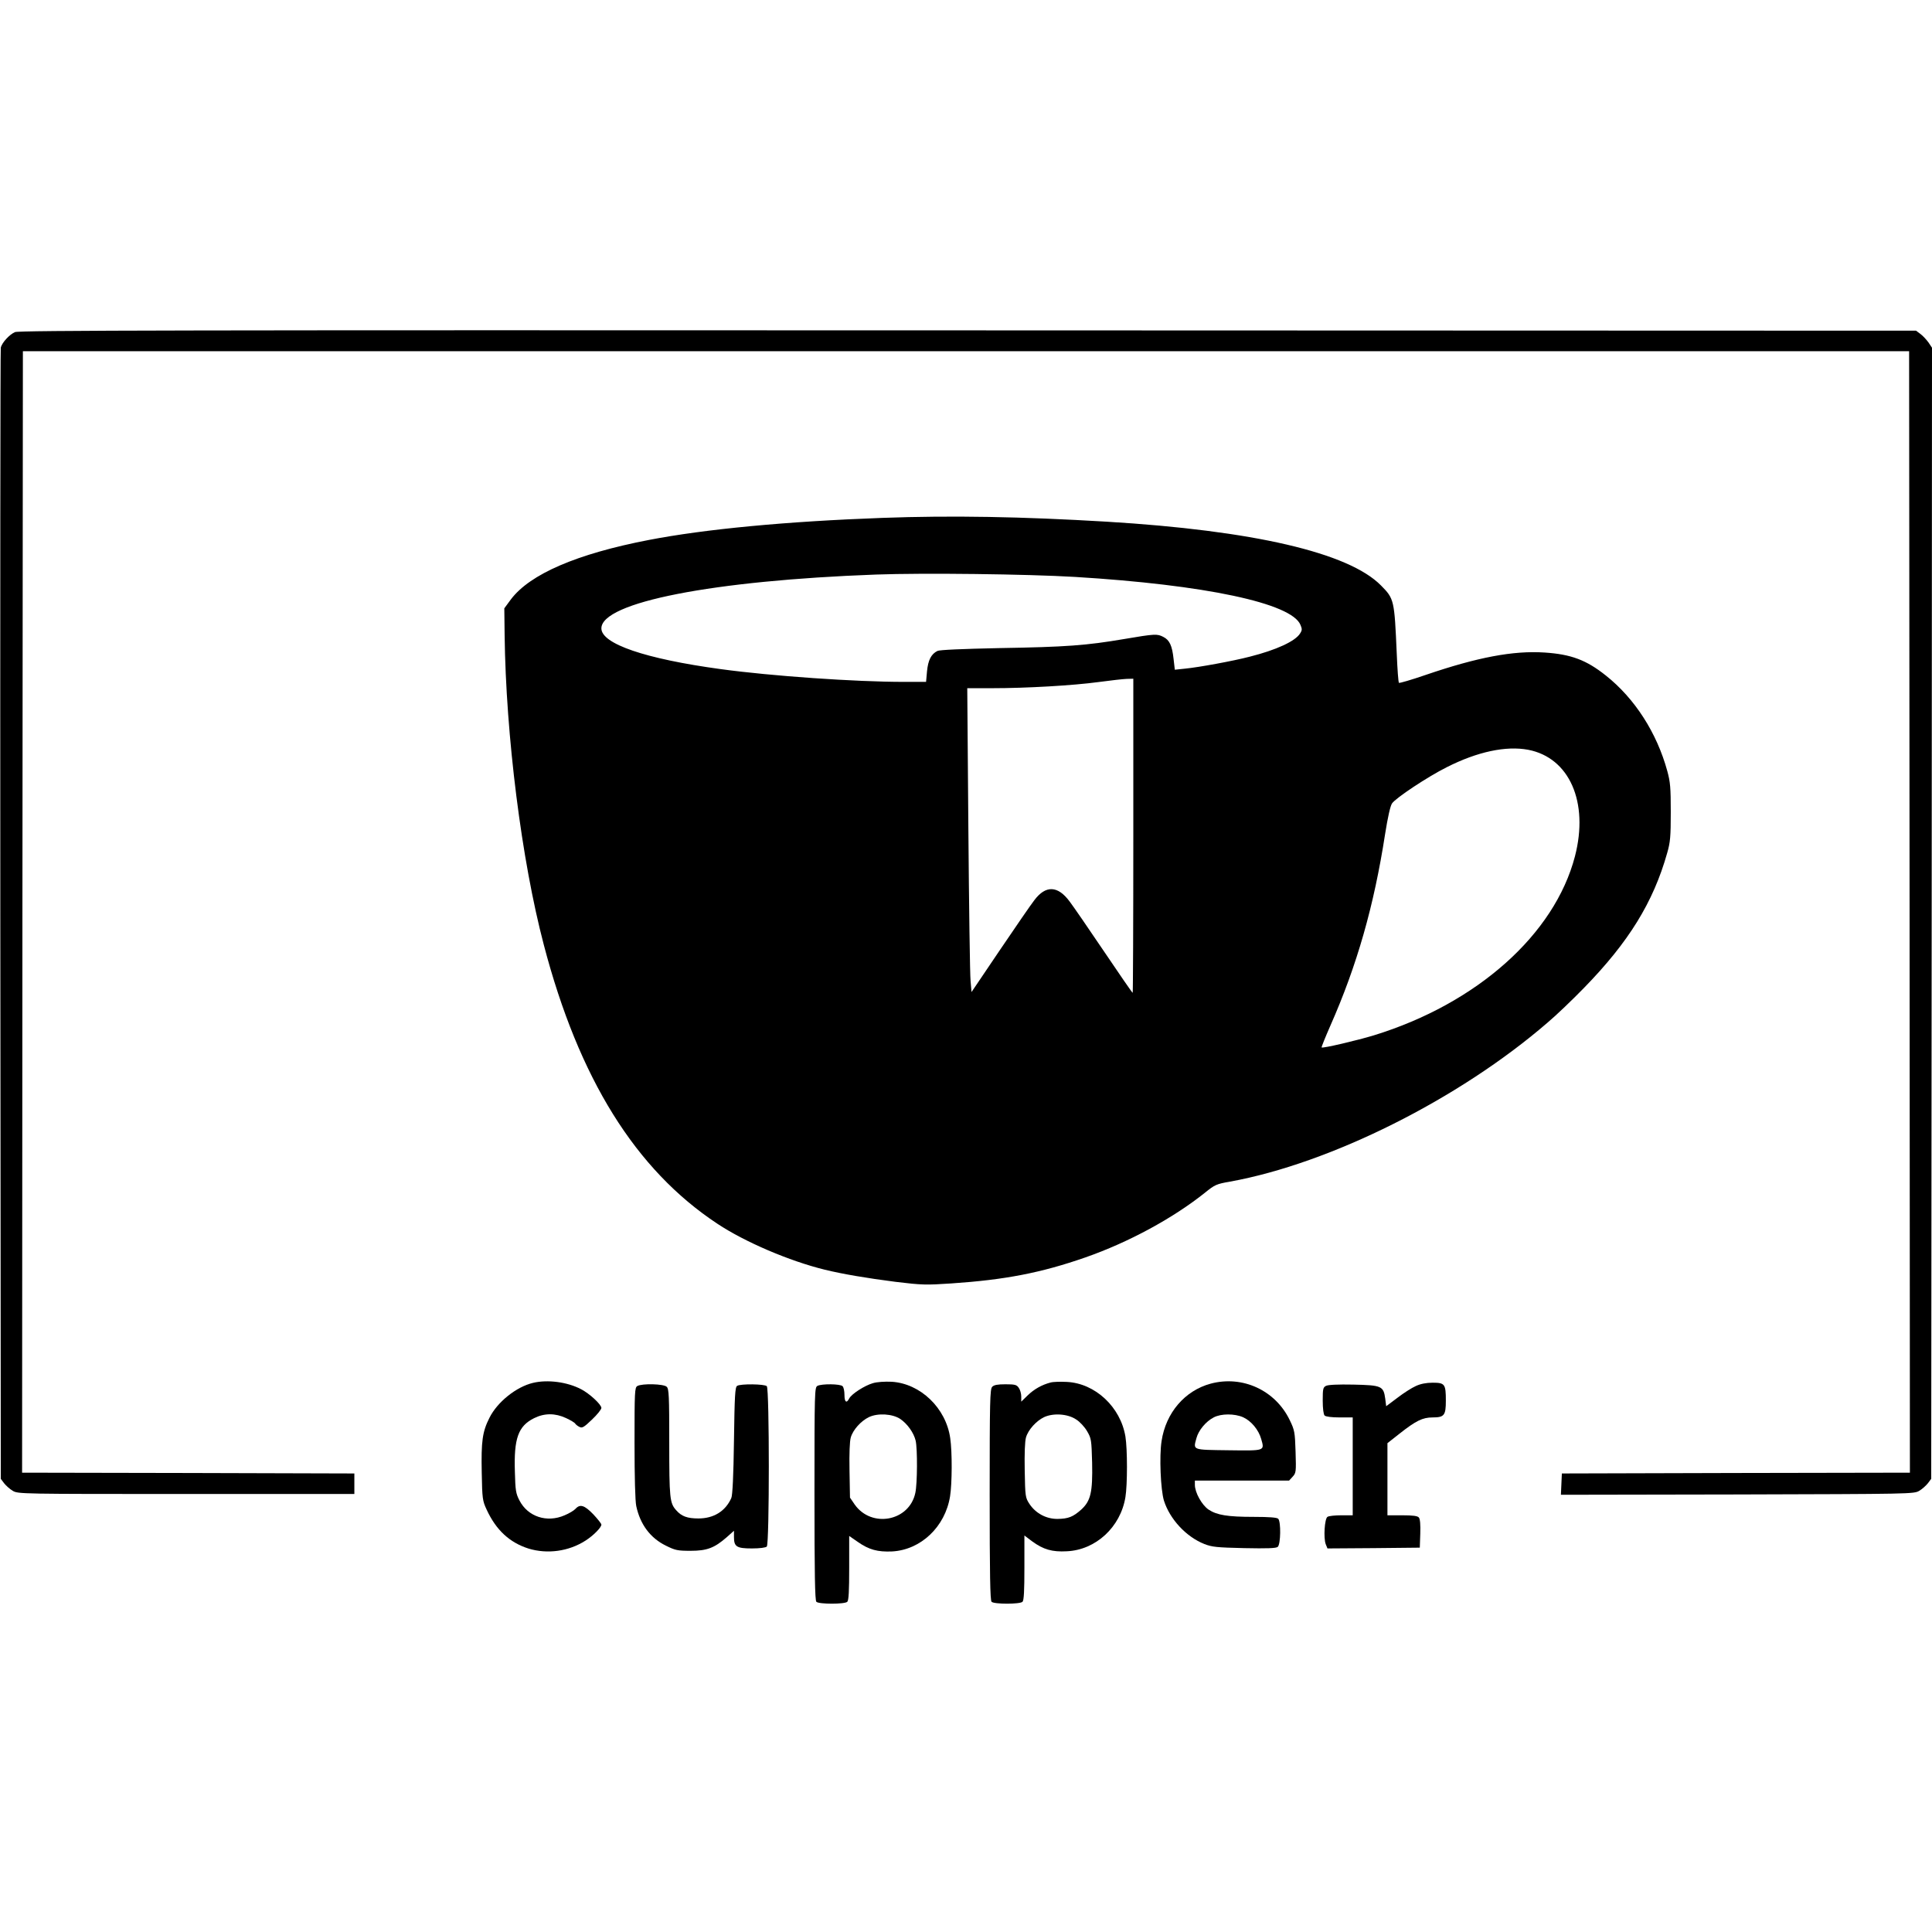
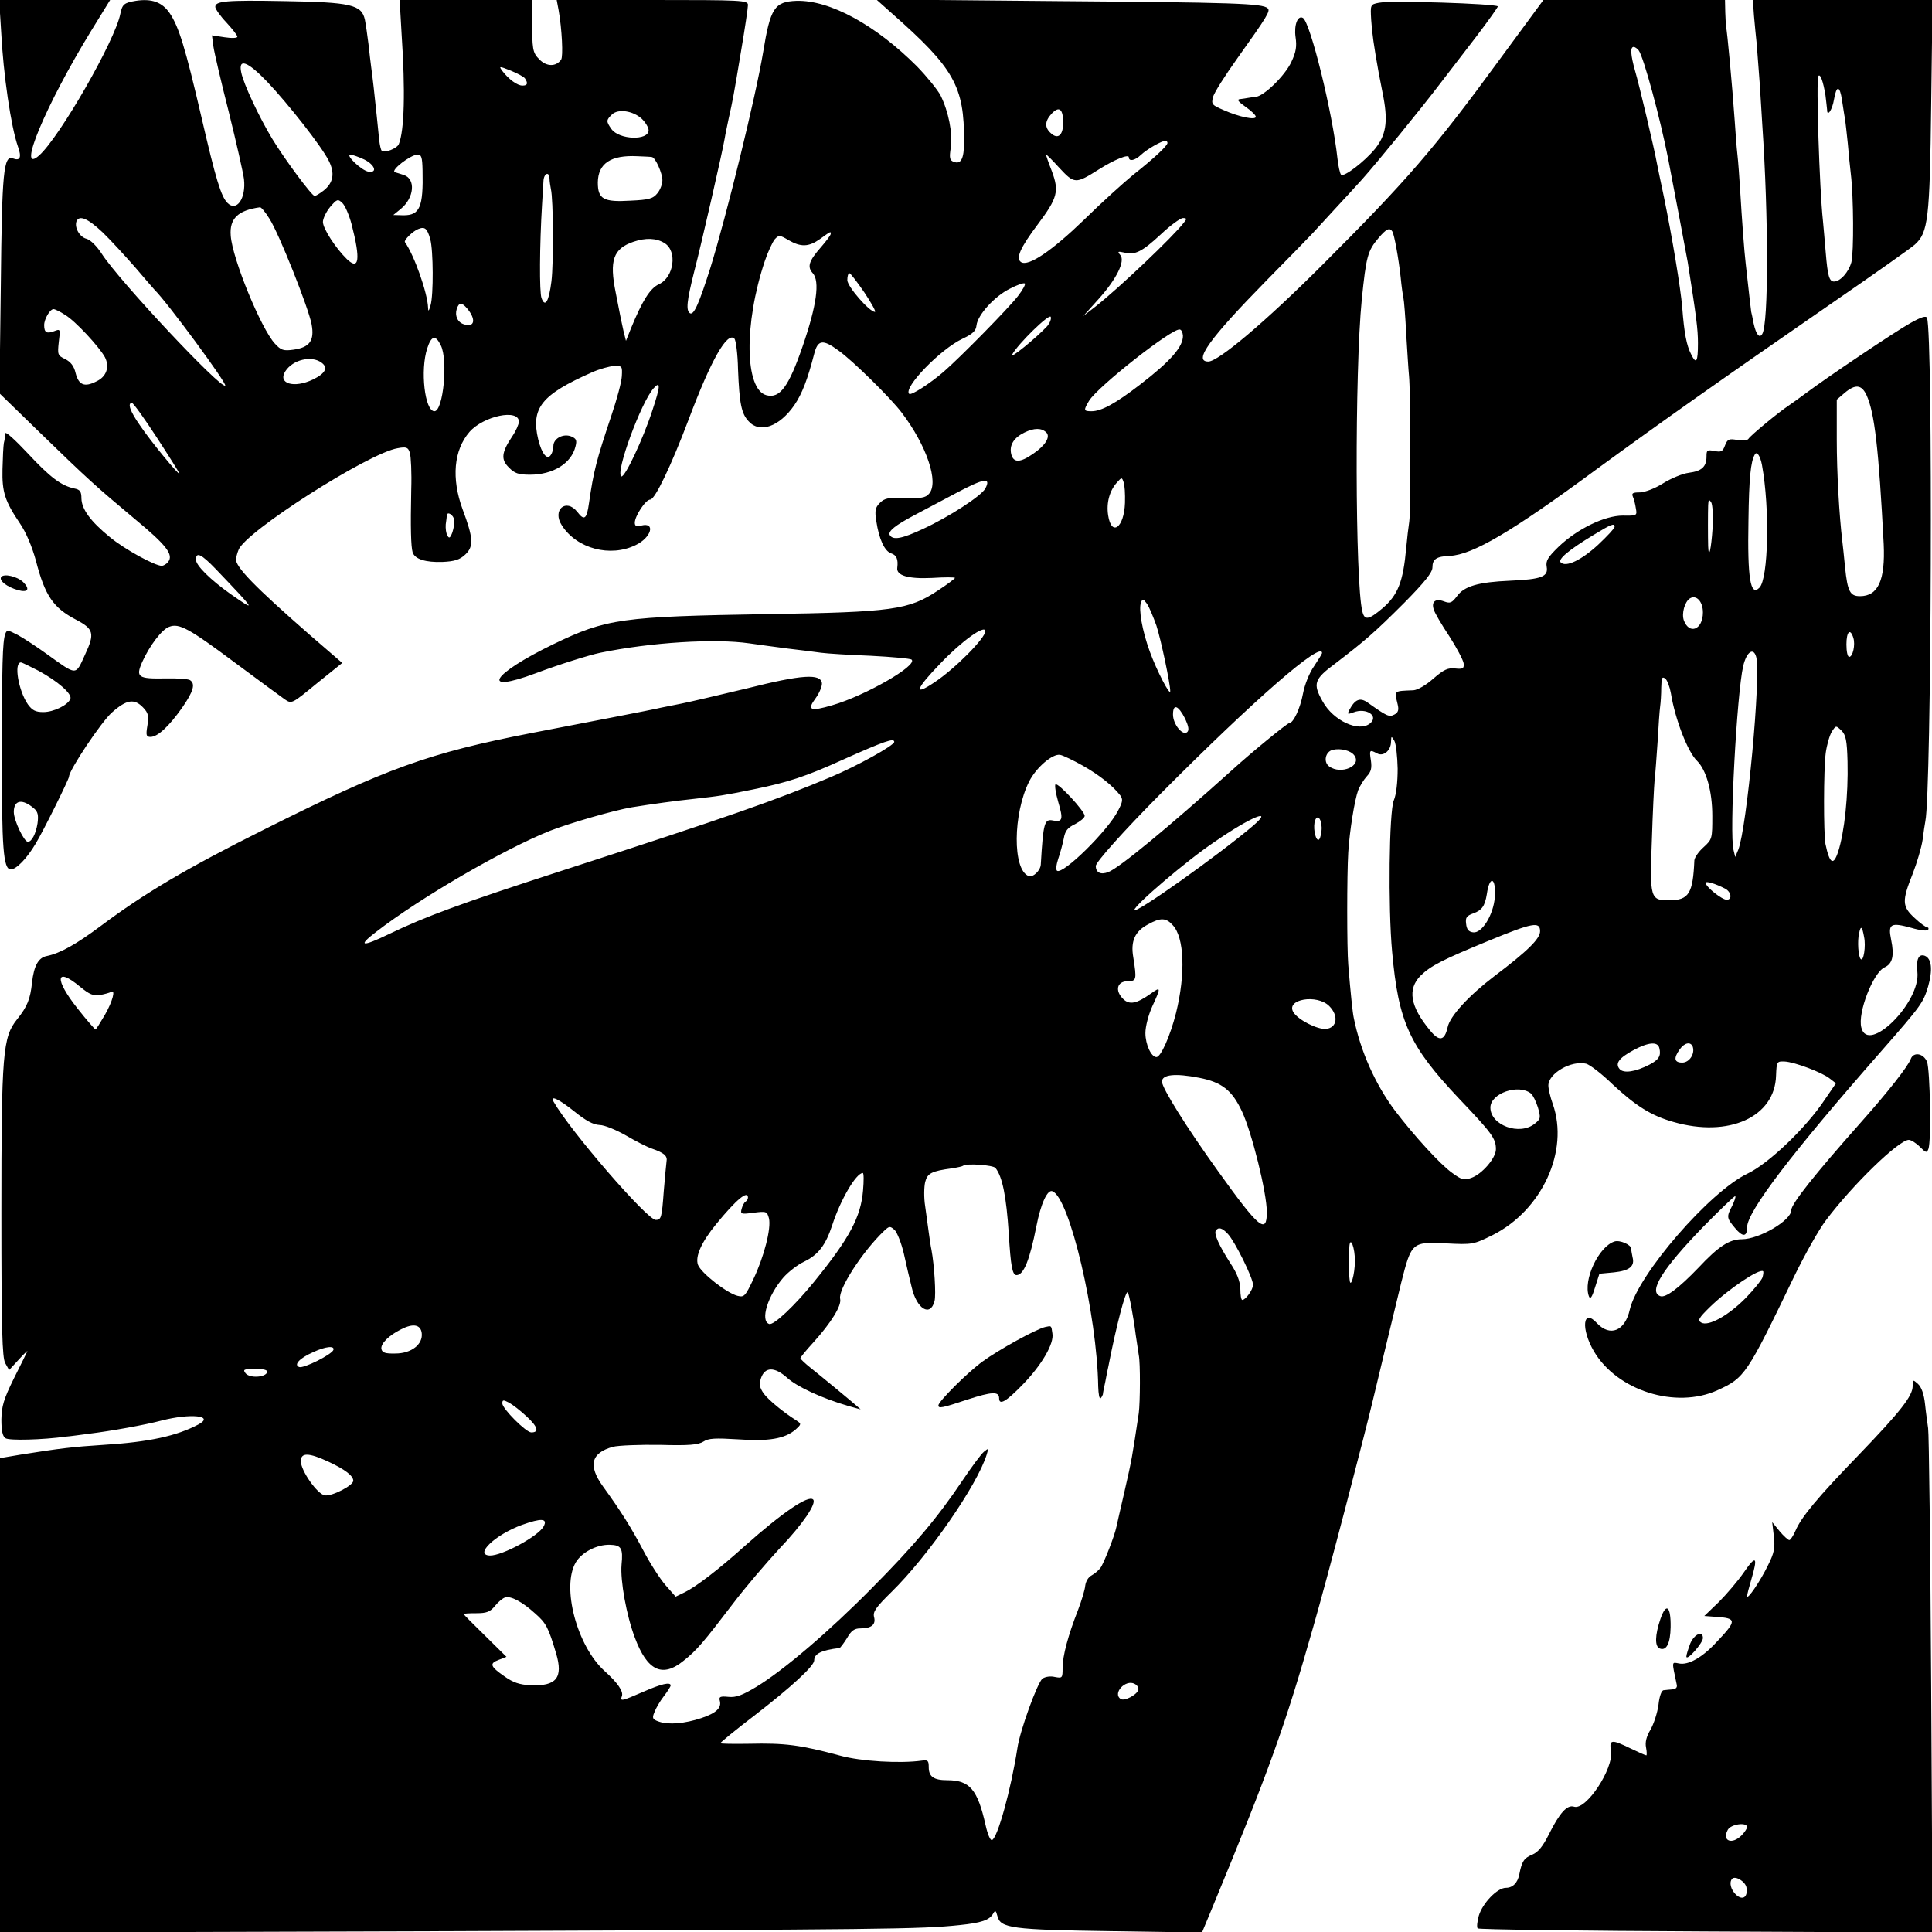
- <svg xmlns="http://www.w3.org/2000/svg" version="1.0" width="1224pt" height="1224pt" viewBox="0 0 1224 1224" preserveAspectRatio="xMidYMid meet">
-   <g transform="translate(0,1224) scale(0.1,-0.1)" fill="#000000" stroke="none">
-     <path d="M95 10136 c-35 -15 -83 -67 -90 -99 -3 -12 -4 -1629 -3 -3594 l3 -3572 21 -28 c12 -15 36 -37 55 -48 33 -20 52 -20 1099 -20 l1065 0 0 65 0 65 -1053 3 -1052 2 2 3553 3 3552 5975 0 5975 0 3 -3552 2 -3553 -1102 -2 -1103 -3 -3 -68 -3 -67 1118 2 c1098 3 1119 3 1152 23 19 11 43 33 55 48 l21 28 3 3583 2 3583 -22 33 c-13 18 -36 43 -51 54 l-28 21 -6007 2 c-4979 2 -6012 0 -6037 -11z" />
-     <path d="M5590 8959 c-606 -22 -1123 -71 -1480 -140 -456 -88 -752 -216 -873 -376 l-42 -57 2 -170 c8 -636 107 -1425 248 -1961 222 -848 581 -1425 1100 -1768 175 -116 456 -236 680 -291 110 -27 268 -54 449 -77 166 -20 191 -21 354 -10 340 23 568 67 849 165 272 95 553 247 756 409 63 51 73 56 160 71 635 115 1451 523 2011 1007 56 47 160 147 231 220 283 290 439 542 527 854 20 69 23 104 23 260 0 155 -3 191 -22 260 -66 242 -206 460 -389 605 -124 99 -221 135 -389 146 -198 13 -425 -30 -753 -142 -90 -31 -166 -53 -169 -50 -4 3 -10 86 -14 184 -15 342 -16 348 -100 433 -205 208 -809 348 -1739 404 -538 32 -979 40 -1420 24z m1220 -374 c823 -50 1373 -166 1429 -304 11 -26 11 -34 -3 -55 -31 -49 -151 -104 -317 -146 -107 -28 -327 -68 -410 -76 l-66 -7 -8 69 c-9 83 -25 119 -65 139 -39 20 -51 20 -251 -14 -236 -40 -363 -50 -791 -57 -233 -5 -376 -11 -389 -18 -40 -20 -59 -58 -66 -129 l-6 -67 -141 0 c-306 0 -840 37 -1161 81 -477 65 -755 160 -755 258 0 165 706 303 1740 341 301 11 957 3 1260 -15z m370 -1640 c0 -547 -2 -995 -4 -995 -3 0 -84 118 -182 263 -97 144 -195 286 -217 315 -75 102 -152 105 -224 9 -22 -28 -120 -171 -219 -317 l-179 -265 -6 70 c-4 39 -10 472 -14 963 l-7 892 158 0 c217 0 512 17 674 39 74 10 154 19 178 20 l42 1 0 -995z m2501 545 c262 -50 386 -332 297 -675 -129 -495 -621 -933 -1273 -1134 -105 -32 -326 -84 -332 -77 -2 2 23 64 55 137 169 382 277 761 347 1214 17 107 33 179 44 195 24 35 226 169 346 229 195 99 376 137 516 111z" />
-     <path d="M3377 3479 c-106 -25 -226 -121 -276 -221 -45 -89 -53 -149 -49 -347 3 -167 5 -179 31 -235 60 -130 146 -209 266 -247 119 -36 254 -18 361 51 50 32 100 83 100 101 0 6 -23 35 -51 65 -56 58 -84 67 -113 35 -10 -11 -40 -29 -69 -41 -112 -49 -233 -9 -286 94 -23 44 -26 64 -29 181 -7 212 21 290 121 340 66 33 134 33 203 1 28 -13 55 -29 58 -35 4 -6 16 -16 27 -21 17 -9 28 -3 79 46 33 31 60 65 60 74 0 22 -76 92 -129 119 -88 46 -212 62 -304 40z" />
-     <path d="M5530 3477 c-52 -15 -135 -68 -150 -97 -17 -33 -30 -23 -30 23 0 24 -5 48 -12 55 -15 15 -132 16 -159 2 -18 -10 -19 -29 -19 -683 0 -510 3 -676 12 -685 16 -16 180 -16 196 0 9 9 12 70 12 215 l0 202 55 -38 c70 -49 125 -64 217 -60 182 10 336 156 367 349 13 80 14 283 1 369 -27 191 -189 346 -371 357 -44 2 -93 -1 -119 -9z m174 -227 c45 -31 85 -87 97 -137 12 -53 11 -272 -2 -331 -38 -180 -277 -225 -384 -74 l-30 44 -3 171 c-2 108 1 186 8 210 14 49 65 105 115 129 57 27 150 21 199 -12z" />
-     <path d="M6655 3481 c-54 -14 -104 -42 -145 -82 l-40 -39 0 33 c0 18 -7 43 -16 55 -13 19 -24 22 -84 22 -49 0 -73 -4 -84 -16 -14 -14 -16 -89 -16 -683 0 -505 3 -670 12 -679 16 -16 180 -16 196 0 9 9 12 71 12 216 l0 204 49 -37 c71 -52 127 -68 219 -63 184 8 341 153 372 343 13 79 13 303 0 384 -31 187 -191 337 -371 346 -41 2 -87 1 -104 -4z m163 -234 c23 -14 54 -48 69 -74 27 -46 28 -55 32 -199 4 -189 -9 -243 -69 -298 -52 -46 -81 -58 -151 -59 -71 0 -137 35 -177 95 -26 40 -27 46 -30 212 -2 107 1 185 8 209 14 49 65 105 115 129 59 27 150 21 203 -15z" />
-     <path d="M7670 3474 c-163 -44 -284 -184 -311 -364 -15 -95 -6 -308 15 -377 37 -117 140 -229 256 -275 49 -19 78 -22 253 -26 145 -3 202 -1 212 8 19 16 21 160 3 178 -8 8 -57 12 -154 12 -166 0 -234 11 -287 46 -42 28 -87 108 -87 157 l0 27 298 0 299 0 22 24 c22 24 23 30 19 158 -4 125 -6 137 -37 201 -91 189 -299 285 -501 231z m206 -213 c51 -23 98 -80 114 -137 22 -77 27 -75 -207 -72 -233 3 -224 0 -203 77 13 49 59 105 109 131 47 25 133 25 187 1z" />
-     <path d="M8970 3459 c-25 -11 -77 -44 -116 -74 l-72 -54 -6 48 c-11 80 -23 85 -201 89 -99 2 -161 -1 -174 -8 -19 -9 -21 -20 -21 -93 0 -51 5 -88 12 -95 7 -7 44 -12 95 -12 l83 0 0 -310 0 -310 -72 0 c-40 0 -80 -4 -88 -10 -18 -11 -26 -133 -11 -173 l11 -27 292 2 293 3 3 88 c2 57 -1 94 -9 103 -8 10 -37 14 -105 14 l-94 0 0 229 0 228 75 59 c105 83 148 104 211 104 74 0 84 13 84 106 0 105 -6 114 -83 114 -41 0 -77 -7 -107 -21z" />
-     <path d="M4038 3459 c-17 -9 -18 -37 -18 -359 0 -220 4 -369 11 -402 25 -116 89 -202 187 -250 60 -30 75 -33 157 -33 104 0 151 18 229 86 l46 41 0 -40 c0 -61 17 -72 114 -72 50 0 87 5 94 12 17 17 17 999 0 1016 -14 14 -166 16 -188 2 -13 -8 -16 -62 -20 -347 -3 -221 -9 -347 -17 -364 -37 -83 -111 -129 -208 -129 -70 0 -107 13 -141 52 -41 45 -44 77 -44 429 0 294 -2 340 -16 353 -18 19 -157 22 -186 5z" />
+ <svg xmlns="http://www.w3.org/2000/svg" version="1.0" width="700pt" height="700pt" viewBox="0 0 700 700" preserveAspectRatio="xMidYMid meet">
+   <g transform="translate(0,700) scale(0.1,-0.1)" fill="#000000" stroke="none">
+     <path d="M4 6888 c8 -159 36 -348 61 -419 14 -39 8 -53 -18 -43 -34 13 -40 -49 -44 -456 l-5 -395 144 -140 c178 -173 205 -197 346 -315 115 -95 142 -130 121 -156 -6 -8 -17 -14 -23 -14 -25 0 -135 60 -188 104 -70 57 -102 101 -103 140 0 25 -5 32 -25 36 -48 10 -88 40 -169 127 -45 48 -81 81 -82 73 0 -8 -2 -24 -5 -35 -2 -11 -4 -54 -5 -95 -2 -83 9 -116 63 -196 22 -32 44 -84 58 -135 33 -128 63 -171 145 -214 65 -34 69 -50 33 -127 -35 -77 -28 -77 -138 2 -36 26 -83 57 -105 69 -37 19 -40 20 -46 4 -10 -28 -12 -113 -12 -433 -1 -344 5 -420 32 -420 20 0 58 39 90 93 27 44 121 234 121 243 0 23 117 199 156 233 53 47 81 51 113 17 18 -19 21 -30 15 -65 -6 -36 -4 -41 12 -41 26 1 66 38 114 106 41 59 49 87 28 100 -7 4 -46 7 -87 6 -101 -2 -110 4 -86 59 27 60 72 119 98 128 36 14 72 -6 237 -129 86 -64 168 -124 182 -134 25 -17 26 -16 116 58 l92 74 -118 102 c-199 174 -270 247 -267 275 1 6 4 20 9 32 22 65 472 352 577 369 32 6 38 3 44 -17 4 -13 7 -73 5 -133 -3 -140 -1 -206 5 -227 8 -25 47 -37 108 -35 44 2 63 8 83 27 31 29 29 60 -10 164 -41 112 -32 214 25 280 51 58 179 85 179 37 0 -9 -11 -34 -24 -53 -39 -58 -42 -84 -12 -113 20 -21 35 -26 76 -26 84 0 150 41 165 102 6 23 3 29 -16 37 -29 11 -64 -8 -64 -35 0 -11 -4 -25 -9 -32 -13 -21 -33 3 -46 56 -27 114 12 162 195 243 27 12 63 22 80 23 29 1 30 -1 28 -37 -1 -21 -18 -84 -37 -140 -56 -167 -65 -203 -82 -320 -8 -58 -17 -65 -42 -32 -41 52 -93 7 -56 -49 54 -84 175 -116 267 -71 57 27 73 84 21 71 -18 -5 -24 -2 -24 10 0 24 39 84 56 84 17 0 76 123 139 290 82 218 140 319 166 293 5 -5 12 -55 13 -111 5 -124 12 -161 39 -189 40 -44 111 -19 165 59 28 41 48 93 72 186 13 51 31 54 88 12 52 -37 189 -172 229 -225 90 -118 136 -253 99 -294 -13 -15 -29 -17 -87 -15 -60 2 -74 -1 -91 -18 -17 -17 -19 -28 -13 -66 10 -66 30 -109 54 -117 19 -6 26 -21 22 -52 -4 -28 39 -41 125 -37 46 3 84 3 84 0 0 -2 -27 -23 -61 -45 -106 -71 -166 -79 -619 -86 -529 -9 -582 -16 -775 -109 -225 -109 -269 -182 -63 -105 82 31 194 66 233 74 185 38 416 52 540 34 33 -5 96 -13 140 -19 44 -5 98 -12 120 -15 22 -3 103 -8 180 -11 77 -4 144 -10 148 -14 23 -21 -169 -131 -287 -165 -81 -24 -93 -18 -61 25 14 19 24 44 23 55 -5 35 -72 31 -271 -19 -100 -24 -207 -49 -237 -55 -30 -6 -64 -13 -75 -15 -11 -3 -92 -19 -180 -36 -88 -17 -218 -42 -290 -56 -370 -72 -524 -127 -967 -349 -282 -141 -434 -231 -593 -350 -90 -67 -147 -99 -196 -109 -30 -6 -46 -35 -53 -96 -6 -59 -17 -87 -54 -133 -52 -65 -57 -119 -57 -702 0 -425 3 -524 14 -544 l14 -25 35 38 c19 21 33 34 31 30 -2 -5 -24 -49 -49 -99 -37 -75 -44 -100 -45 -148 0 -40 4 -61 15 -68 13 -9 133 -6 220 6 14 1 50 6 80 10 83 10 209 33 265 48 105 27 194 18 134 -14 -79 -42 -180 -64 -344 -74 -111 -7 -159 -13 -298 -35 l-77 -13 0 -859 0 -860 1623 5 c1574 6 1713 7 1854 22 78 8 108 18 121 41 8 14 10 13 16 -9 11 -43 51 -49 411 -54 l330 -5 39 94 c205 496 262 654 364 1013 51 176 189 706 217 825 5 23 72 298 102 423 37 146 39 148 162 142 97 -5 100 -4 169 30 179 90 278 305 218 475 -9 25 -16 55 -16 67 0 44 83 92 137 79 14 -4 57 -37 96 -75 84 -78 139 -113 220 -136 201 -58 368 18 372 168 2 51 3 52 31 51 37 -2 137 -40 164 -62 l22 -17 -41 -60 c-67 -101 -203 -231 -279 -267 -137 -65 -397 -365 -427 -493 -17 -77 -71 -100 -119 -49 -51 56 -59 -20 -11 -102 84 -143 297 -210 448 -141 99 45 106 56 278 413 38 78 89 169 115 203 96 128 264 291 300 291 8 0 26 -11 40 -25 22 -22 25 -23 31 -8 11 29 6 286 -5 316 -13 31 -49 37 -59 10 -10 -27 -84 -121 -181 -230 -166 -187 -252 -295 -252 -318 0 -37 -116 -105 -179 -105 -45 0 -85 -26 -157 -103 -72 -75 -120 -111 -139 -103 -43 16 7 97 156 251 62 63 114 113 116 111 3 -2 -3 -18 -11 -35 -21 -40 -20 -44 10 -80 28 -34 44 -33 44 2 0 57 161 268 485 637 149 170 153 177 171 236 17 60 13 101 -12 111 -22 8 -32 -12 -27 -58 13 -110 -179 -301 -203 -202 -14 54 43 199 84 218 29 13 36 42 24 100 -12 58 -2 64 74 43 30 -9 57 -12 60 -7 3 5 1 9 -3 9 -5 0 -26 15 -46 34 -46 42 -46 62 -7 160 16 41 32 96 36 123 3 26 8 57 10 68 22 106 28 1761 6 1823 -3 9 -20 4 -61 -19 -57 -32 -301 -196 -377 -253 -23 -17 -52 -38 -64 -46 -35 -23 -138 -108 -145 -120 -4 -6 -21 -8 -41 -4 -30 5 -35 3 -44 -20 -8 -22 -14 -25 -38 -20 -27 5 -29 3 -29 -20 0 -37 -17 -53 -64 -59 -23 -3 -64 -20 -93 -38 -30 -19 -65 -32 -84 -33 -26 0 -31 -3 -26 -15 4 -9 9 -28 11 -43 5 -26 4 -27 -47 -26 -66 0 -165 -48 -233 -113 -39 -38 -47 -51 -43 -73 6 -35 -18 -45 -133 -50 -116 -5 -166 -20 -192 -56 -19 -25 -25 -27 -47 -19 -31 12 -47 -1 -37 -30 3 -11 28 -54 56 -96 27 -42 50 -86 52 -98 2 -19 -2 -22 -31 -19 -26 3 -41 -4 -79 -37 -27 -24 -57 -41 -72 -42 -73 -3 -69 0 -57 -51 5 -20 2 -30 -12 -37 -19 -10 -27 -6 -96 43 -28 20 -46 13 -67 -26 -8 -16 -7 -17 15 -9 46 18 93 -13 60 -40 -40 -33 -133 9 -172 80 -36 64 -31 80 46 137 107 82 141 111 250 220 74 75 102 110 102 128 0 30 14 40 63 42 83 4 224 87 532 314 227 166 446 321 850 600 154 106 290 202 303 214 48 43 54 92 59 504 l5 382 -325 0 -326 0 4 -57 c3 -32 7 -78 10 -103 2 -25 7 -90 11 -145 3 -55 8 -120 9 -145 23 -338 23 -723 0 -760 -10 -17 -22 -3 -31 37 -4 21 -8 40 -9 43 -1 4 -7 59 -20 175 -5 41 -14 163 -20 265 -3 47 -7 105 -10 130 -3 25 -7 81 -10 125 -9 128 -27 321 -31 338 -1 4 -2 27 -3 52 l-1 45 -329 0 -329 0 -156 -212 c-242 -331 -340 -443 -645 -748 -207 -207 -377 -350 -413 -350 -56 0 4 83 211 294 80 81 155 158 166 170 11 12 47 51 80 87 33 35 78 85 100 109 53 59 216 259 282 346 29 38 89 116 133 173 44 58 78 106 77 108 -11 10 -388 22 -431 13 -31 -6 -31 -7 -28 -61 3 -47 10 -97 27 -191 3 -13 10 -54 18 -93 16 -88 8 -135 -30 -183 -38 -47 -114 -105 -124 -95 -4 4 -10 31 -13 58 -18 168 -98 492 -125 510 -19 11 -33 -25 -27 -69 5 -34 2 -54 -15 -90 -23 -50 -100 -125 -130 -127 -11 -1 -23 -3 -29 -4 -5 -1 -18 -3 -27 -4 -13 -1 -7 -9 20 -28 20 -14 37 -30 37 -36 0 -13 -60 -1 -116 24 -42 18 -46 21 -39 47 3 15 44 79 89 142 107 150 120 171 109 180 -17 18 -129 21 -763 26 l-655 6 55 -49 c227 -200 264 -265 263 -466 0 -62 -11 -84 -38 -73 -14 5 -16 14 -10 52 7 52 -8 129 -37 188 -11 21 -50 69 -86 106 -150 150 -315 240 -436 237 -80 -3 -95 -26 -121 -186 -27 -162 -132 -590 -191 -781 -41 -129 -60 -173 -74 -165 -15 10 -12 43 15 150 27 104 104 441 111 485 2 14 9 45 14 70 15 67 18 82 45 245 14 82 25 157 25 167 0 17 -21 18 -346 18 l-347 0 7 -37 c12 -68 17 -168 9 -179 -18 -26 -52 -26 -78 0 -26 26 -27 35 -27 154 l0 62 -240 0 -240 0 7 -122 c14 -209 10 -351 -10 -400 -6 -16 -53 -34 -62 -24 -3 3 -7 20 -9 38 -2 18 -6 58 -9 88 -8 79 -15 140 -20 176 -2 17 -7 55 -10 85 -4 30 -9 69 -13 88 -12 54 -50 63 -292 67 -213 4 -250 0 -250 -21 0 -7 18 -33 40 -56 22 -24 40 -47 40 -52 0 -5 -20 -6 -46 -2 l-46 7 5 -39 c3 -22 28 -129 56 -239 27 -109 52 -219 55 -243 8 -70 -27 -120 -60 -86 -23 23 -42 85 -94 310 -59 254 -82 328 -115 377 -27 40 -65 54 -123 45 -42 -7 -49 -12 -56 -47 -19 -97 -220 -447 -294 -513 -84 -75 23 182 188 451 l69 112 -201 0 -201 0 7 -112z m5933 -70 c18 -23 79 -250 107 -393 27 -139 66 -348 71 -375 31 -196 37 -243 37 -293 0 -69 -6 -79 -25 -40 -16 31 -25 76 -32 170 -6 70 -36 252 -66 398 -12 55 -23 111 -26 125 -8 46 -64 284 -79 334 -16 57 -18 86 -5 86 5 0 13 -6 18 -12z m-4969 -114 c76 -80 197 -234 223 -286 23 -45 17 -80 -18 -108 -14 -11 -29 -20 -33 -20 -10 0 -108 132 -153 206 -49 81 -105 201 -113 242 -11 52 22 41 94 -34z m934 12 c12 -18 9 -26 -9 -26 -19 0 -50 23 -73 53 -13 18 -12 18 31 1 24 -10 47 -22 51 -28z m4712 -61 c3 -22 5 -46 6 -53 0 -27 19 0 25 38 9 52 21 51 29 -3 4 -24 8 -55 11 -68 2 -13 6 -53 10 -89 3 -36 8 -86 11 -111 10 -82 11 -283 2 -319 -10 -36 -40 -70 -63 -70 -17 0 -23 19 -30 105 -3 39 -8 90 -10 114 -13 118 -25 510 -17 525 7 12 18 -20 26 -69z m-2762 -100 c0 -45 -19 -61 -44 -38 -24 21 -23 44 3 72 27 28 41 16 41 -34z m-1526 14 c13 -13 24 -31 24 -41 0 -38 -107 -35 -135 5 -19 27 -19 32 2 52 22 22 77 14 109 -16z m1904 -87 c0 -10 -49 -56 -125 -116 -33 -27 -113 -99 -177 -162 -117 -113 -201 -170 -228 -154 -21 13 -4 52 60 137 72 96 78 120 51 193 -12 30 -21 57 -21 60 0 2 22 -19 48 -48 55 -59 59 -59 143 -6 57 36 109 57 109 44 0 -16 22 -12 44 9 21 20 75 51 89 51 4 0 7 -4 7 -8z m-2910 -60 c38 -19 49 -49 15 -44 -25 4 -86 62 -65 62 8 -1 31 -9 50 -18z m211 -39 c3 -134 -10 -163 -69 -163 l-37 1 27 22 c49 40 55 109 11 123 -10 3 -24 8 -32 10 -18 6 56 63 82 64 14 0 17 -10 18 -57z m831 48 c13 -2 38 -59 38 -84 0 -14 -8 -35 -18 -47 -16 -20 -31 -24 -98 -27 -98 -6 -118 6 -118 66 1 69 47 100 144 95 25 -1 48 -2 52 -3z m-371 -78 c0 -10 3 -27 5 -38 9 -37 10 -269 2 -334 -9 -73 -23 -97 -36 -61 -8 21 -7 191 2 340 2 30 4 67 5 83 1 29 21 38 22 10z m-717 -166 c33 -128 27 -168 -17 -126 -41 40 -87 111 -87 135 0 12 12 37 26 54 25 29 28 30 44 15 10 -9 25 -44 34 -78z m-298 21 c35 -54 142 -324 153 -383 11 -59 -7 -84 -66 -92 -36 -5 -45 -2 -67 22 -50 54 -154 307 -160 391 -5 62 26 92 106 103 4 1 20 -18 34 -41z m-604 -50 c30 -29 83 -87 119 -128 35 -41 66 -77 69 -80 46 -45 263 -340 256 -347 -14 -15 -383 378 -447 477 -18 28 -41 51 -56 55 -24 6 -44 40 -36 63 10 24 41 11 95 -40z m3917 35 c-38 -50 -236 -238 -319 -303 l-45 -35 54 60 c66 73 99 139 80 161 -11 13 -9 14 14 9 39 -10 64 2 133 66 35 33 71 59 80 59 14 0 15 -3 3 -17z m-2730 -60 c11 -39 12 -203 1 -239 -6 -22 -9 -24 -9 -9 -2 54 -50 190 -84 238 -4 7 28 39 48 47 24 10 33 3 44 -37z m3486 28 c7 -13 22 -94 30 -166 3 -33 8 -67 10 -75 2 -8 7 -67 10 -130 4 -63 8 -131 10 -150 6 -55 7 -491 1 -530 -3 -19 -8 -62 -11 -95 -11 -123 -30 -171 -86 -219 -50 -42 -65 -45 -73 -11 -26 105 -28 868 -2 1130 16 156 21 176 61 223 28 33 40 39 50 23z m-2035 -8 c0 -5 -16 -26 -35 -48 -45 -51 -51 -72 -30 -95 26 -29 14 -117 -37 -265 -50 -145 -82 -190 -131 -177 -79 21 -82 259 -6 486 11 33 28 69 36 79 15 16 18 16 50 -3 45 -26 73 -25 114 4 40 29 39 28 39 19z m-602 -34 c47 -29 34 -124 -21 -149 -32 -15 -60 -60 -101 -160 l-18 -45 -9 36 c-8 37 -10 44 -28 138 -24 118 -9 160 64 185 44 15 83 14 113 -5z m724 -179 c26 -39 43 -70 38 -70 -20 0 -100 92 -100 115 0 14 3 25 8 25 4 -1 28 -32 54 -70z m556 -13 c-35 -45 -209 -222 -269 -274 -50 -43 -118 -87 -125 -80 -22 22 113 162 194 200 36 17 48 28 50 48 4 38 66 106 121 133 25 13 49 22 54 19 4 -2 -7 -23 -25 -46z m-1996 -44 c34 -40 28 -71 -11 -58 -23 7 -34 31 -26 56 8 24 18 24 37 2z m-1456 -24 c37 -22 123 -115 144 -153 18 -35 6 -71 -31 -88 -43 -22 -64 -13 -75 30 -6 26 -18 41 -38 51 -27 13 -28 16 -23 62 6 47 6 48 -17 39 -27 -10 -36 -5 -36 22 0 22 21 58 34 58 5 0 24 -9 42 -21z m3558 -41 c-38 -41 -137 -122 -127 -103 21 39 135 150 140 137 3 -7 -3 -22 -13 -34z m492 -34 c1 -40 -44 -92 -156 -178 -87 -67 -139 -96 -175 -96 -29 0 -30 3 -9 38 32 52 304 266 329 258 6 -1 10 -11 11 -22z m-2689 -35 c27 -53 9 -239 -23 -239 -35 0 -52 149 -26 228 15 46 30 50 49 11z m-432 -63 c25 -18 14 -39 -31 -61 -69 -33 -129 -15 -100 30 27 42 95 58 131 31z m1199 -172 c-34 -105 -101 -247 -113 -240 -22 14 72 269 117 319 26 29 25 8 -4 -79z m4399 54 c29 -64 44 -194 62 -539 6 -131 -20 -189 -86 -189 -36 0 -45 17 -54 105 -4 39 -8 81 -10 95 -11 92 -20 246 -20 368 l0 144 28 24 c39 33 62 31 80 -8z m-6195 -153 c45 -69 82 -128 82 -131 0 -9 -105 118 -143 175 -36 51 -46 81 -29 81 5 0 45 -56 90 -125z m3223 18 c16 -16 -4 -48 -49 -78 -46 -32 -70 -32 -78 -1 -8 33 9 60 48 79 35 17 62 17 79 0z m2593 -118 c29 -158 23 -411 -9 -444 -33 -34 -44 33 -40 243 2 153 8 214 23 239 7 14 20 -5 26 -38z m-2814 -85 c-15 -27 -130 -102 -225 -146 -77 -36 -109 -42 -121 -23 -8 14 20 36 90 73 28 15 96 51 151 80 100 53 127 58 105 16z m506 -52 c-3 -90 -49 -124 -61 -45 -7 45 5 90 33 120 16 18 17 18 23 0 4 -10 6 -43 5 -75z m2129 -92 c-5 -76 -14 -115 -16 -65 -1 36 -1 121 0 149 1 20 3 22 11 10 5 -8 8 -51 5 -94z m-4559 30 c1 -10 -2 -30 -7 -45 -8 -21 -12 -23 -18 -11 -5 8 -7 26 -6 40 2 14 4 29 4 33 2 16 24 1 27 -17z m4204 -25 c0 -5 -27 -34 -60 -65 -61 -56 -116 -82 -135 -64 -12 11 28 45 119 100 64 39 76 44 76 29z m-5068 -153 c147 -154 149 -157 53 -90 -72 51 -125 103 -125 124 0 30 19 21 72 -34z m5388 -157 c0 -62 -49 -82 -69 -29 -9 25 3 68 22 80 23 14 47 -11 47 -51z m-1980 -48 c17 -53 50 -210 50 -237 0 -20 -49 74 -74 143 -28 77 -41 153 -32 178 6 15 8 14 22 -5 8 -12 23 -48 34 -79z m-620 -20 c0 -25 -110 -136 -184 -185 -77 -52 -70 -26 21 68 77 81 163 143 163 117z m3145 -24 c8 -25 -2 -69 -15 -69 -6 0 -10 20 -10 45 0 47 14 60 25 24z m-1925 -55 c0 -3 -13 -24 -29 -48 -17 -24 -34 -67 -40 -99 -10 -54 -35 -107 -50 -107 -7 0 -139 -108 -208 -171 -229 -206 -408 -354 -448 -369 -27 -10 -44 -2 -45 22 0 14 101 127 236 263 339 341 584 554 584 509z m1573 -14 c18 -68 -34 -622 -65 -699 l-11 -26 -6 25 c-16 57 12 569 35 667 12 51 37 69 47 33z m-6224 -50 c70 -38 123 -84 116 -102 -9 -23 -61 -48 -98 -48 -28 0 -40 6 -56 28 -34 49 -52 152 -25 152 3 0 32 -14 63 -30z m5915 -82 c15 -93 61 -213 95 -245 33 -33 55 -109 55 -199 0 -82 0 -85 -32 -114 -18 -16 -32 -37 -33 -47 -5 -120 -20 -144 -89 -145 -71 -1 -73 7 -65 217 3 99 8 198 10 220 3 22 7 85 11 140 3 55 7 111 9 125 2 14 4 45 4 69 1 36 3 41 15 32 7 -6 16 -30 20 -53z m-1760 -92 c12 -26 15 -41 8 -48 -16 -16 -52 27 -52 63 0 41 19 34 44 -15z m2400 -155 c3 -122 -11 -256 -34 -327 -17 -52 -31 -44 -46 28 -7 36 -7 270 1 330 4 29 14 64 22 77 15 23 15 23 35 4 16 -16 20 -36 22 -112z m-1630 -26 c0 -49 -5 -94 -14 -115 -17 -40 -21 -388 -6 -549 23 -255 62 -340 242 -531 120 -126 134 -145 134 -184 0 -32 -51 -91 -90 -104 -25 -9 -34 -7 -68 18 -44 31 -140 137 -207 225 -72 96 -126 217 -150 337 -4 17 -12 94 -20 193 -5 59 -5 325 0 407 5 78 23 190 36 225 6 15 20 38 31 50 16 17 19 30 15 58 -6 38 -5 40 23 25 23 -12 50 11 50 43 1 21 1 21 12 3 6 -11 11 -56 12 -101z m-1824 97 c0 -13 -136 -88 -229 -127 -199 -84 -364 -142 -976 -340 -367 -119 -492 -165 -625 -229 -99 -48 -116 -45 -48 7 160 124 463 300 631 367 72 28 231 74 296 85 68 11 162 24 221 30 98 11 107 12 220 35 123 25 189 46 325 108 150 67 185 79 185 64z m1667 -49 c28 -38 -48 -71 -91 -40 -22 16 -14 53 12 60 29 7 66 -2 79 -20z m-984 -37 c60 -34 109 -73 136 -108 10 -14 9 -23 -8 -55 -37 -73 -199 -232 -221 -218 -5 3 -3 22 4 43 7 20 16 53 20 73 5 29 14 40 41 53 19 10 35 23 35 30 0 17 -97 122 -106 114 -3 -4 1 -32 10 -63 19 -64 16 -74 -18 -68 -32 7 -36 -7 -45 -159 -1 -22 -28 -48 -44 -42 -59 22 -57 226 2 343 26 51 85 101 112 96 11 -2 48 -20 82 -39z m-3800 -155 c14 -12 17 -24 13 -54 -6 -38 -21 -67 -35 -67 -14 0 -51 78 -51 108 0 44 31 49 73 13z m4417 -63 c-122 -104 -430 -323 -430 -305 0 17 192 181 291 247 130 90 218 126 139 58z m248 -19 c-2 -19 -7 -33 -12 -32 -12 3 -19 50 -11 71 10 26 27 -2 23 -39z m628 -240 c-5 -64 -47 -132 -79 -127 -16 2 -23 11 -25 31 -3 23 2 29 27 38 30 11 41 26 48 69 10 70 34 62 29 -11z m835 31 c22 -12 26 -40 5 -40 -17 0 -76 47 -76 61 0 8 34 -2 71 -21z m-2002 -132 c42 -44 47 -176 12 -318 -21 -83 -55 -160 -71 -160 -19 0 -40 46 -40 87 0 24 11 66 25 97 32 69 31 72 -4 47 -53 -38 -79 -43 -102 -20 -30 30 -22 63 16 64 33 0 34 5 21 87 -10 58 6 94 54 119 45 25 65 24 89 -3z m1331 -22 c0 -27 -44 -71 -166 -163 -92 -70 -161 -145 -169 -185 -11 -49 -30 -53 -64 -11 -72 87 -82 149 -34 198 37 36 80 58 248 127 158 65 185 70 185 34z m1174 -21 c7 -33 -2 -90 -12 -80 -9 8 -13 66 -6 94 6 29 11 25 18 -14z m-6464 -180 c34 -28 48 -34 73 -30 16 3 34 8 39 11 18 11 6 -34 -22 -83 -17 -29 -32 -53 -34 -53 -2 0 -32 34 -65 76 -85 107 -80 153 9 79z m4526 -70 c35 -35 29 -79 -12 -83 -32 -2 -101 33 -118 61 -28 47 86 66 130 22z m1196 -152 c7 -28 -1 -42 -35 -60 -52 -27 -95 -33 -109 -16 -17 20 -2 40 52 69 53 28 86 31 92 7z m121 5 c9 -26 -12 -58 -38 -58 -29 0 -32 16 -9 48 17 24 39 29 47 10z m-1788 -113 c82 -16 119 -45 155 -122 36 -77 90 -295 90 -365 0 -82 -29 -58 -177 149 -113 157 -203 301 -203 324 0 26 48 31 135 14z m1202 -57 c7 -6 18 -28 25 -50 11 -38 10 -42 -11 -59 -55 -45 -161 -6 -161 58 0 52 102 87 147 51z m-3466 -65 c41 -33 68 -48 91 -49 18 0 61 -18 96 -38 34 -20 77 -42 95 -48 43 -15 56 -26 52 -46 -1 -9 -6 -57 -10 -107 -7 -96 -9 -105 -29 -105 -31 0 -309 321 -370 428 -15 26 19 10 75 -35z m1526 -205 c25 -32 39 -102 48 -238 7 -118 13 -150 28 -150 26 0 48 55 72 177 16 82 40 134 58 127 62 -23 162 -447 166 -708 1 -27 4 -46 9 -42 4 4 7 11 8 14 0 4 4 25 9 47 4 22 9 47 11 55 28 144 62 275 70 268 5 -6 21 -90 29 -155 4 -26 9 -59 11 -73 6 -28 5 -172 0 -210 -25 -166 -24 -162 -52 -285 -14 -60 -27 -118 -29 -127 -7 -34 -46 -133 -58 -149 -7 -9 -21 -21 -32 -27 -12 -6 -21 -22 -23 -37 -1 -14 -13 -54 -26 -88 -36 -92 -56 -166 -56 -210 0 -37 -1 -38 -28 -33 -16 4 -35 1 -45 -6 -18 -14 -82 -189 -91 -253 -23 -149 -72 -326 -92 -332 -6 -2 -16 22 -23 54 -29 129 -57 163 -139 163 -49 0 -67 13 -67 47 0 24 -3 27 -25 24 -77 -11 -220 -3 -296 18 -145 39 -200 46 -331 43 -57 -1 -103 0 -103 2 0 3 55 48 123 100 136 105 217 180 217 200 0 24 25 37 92 45 3 1 15 17 27 36 15 27 27 35 48 35 41 0 57 14 50 41 -5 19 6 35 63 91 132 129 311 387 345 498 7 23 7 24 -10 10 -10 -8 -44 -54 -77 -103 -91 -136 -178 -239 -330 -392 -154 -156 -319 -297 -418 -357 -50 -30 -73 -39 -101 -36 -30 3 -35 0 -31 -14 7 -26 -13 -45 -67 -63 -60 -20 -118 -25 -153 -13 -24 8 -26 13 -17 34 5 14 20 40 34 58 14 18 25 36 25 39 0 14 -34 6 -100 -23 -78 -34 -84 -35 -77 -16 7 17 -15 49 -63 92 -100 91 -156 304 -104 393 22 37 76 65 123 64 42 -1 49 -12 43 -72 -5 -58 18 -185 48 -264 45 -121 100 -147 177 -84 48 38 72 67 179 207 43 57 120 147 169 200 84 88 135 164 121 177 -17 17 -111 -47 -246 -167 -98 -88 -178 -149 -219 -169 l-33 -16 -37 42 c-20 23 -56 79 -80 125 -44 83 -80 141 -146 232 -55 76 -44 122 36 144 19 5 96 8 170 7 105 -3 139 0 158 12 18 12 43 13 125 8 111 -8 169 2 208 35 22 20 22 21 4 33 -49 31 -101 74 -119 98 -15 22 -17 33 -10 55 14 42 49 43 95 2 35 -32 125 -74 221 -102 27 -8 47 -13 45 -12 -23 21 -153 128 -181 150 -20 16 -37 32 -37 35 0 3 21 29 46 56 66 73 104 135 98 159 -8 34 81 172 160 247 18 17 21 17 37 3 9 -8 25 -48 34 -87 9 -40 21 -93 28 -120 18 -80 68 -110 83 -51 6 23 -1 131 -11 185 -3 13 -7 42 -10 64 -3 22 -9 65 -13 95 -5 31 -4 70 0 87 8 32 23 40 98 50 19 3 37 7 39 9 11 10 110 3 118 -8z m-480 -81 c-8 -96 -48 -172 -178 -332 -69 -85 -146 -158 -162 -152 -34 11 -5 104 52 169 18 20 51 46 75 57 51 25 77 59 101 131 30 93 87 190 111 190 4 0 4 -28 1 -63z m-417 -26 c0 -6 -4 -12 -9 -15 -5 -3 -11 -15 -14 -26 -5 -19 -2 -20 43 -14 47 6 49 5 56 -20 9 -36 -18 -141 -57 -222 -29 -61 -33 -65 -57 -59 -39 10 -131 82 -143 112 -11 30 12 82 66 148 72 88 115 124 115 96z m1739 -132 c26 -28 91 -160 91 -184 0 -18 -27 -55 -39 -55 -4 0 -7 18 -7 40 -1 28 -12 57 -36 93 -41 64 -60 106 -53 118 9 14 23 11 44 -12z m460 -99 c0 -48 -16 -101 -19 -67 -3 20 -3 87 -1 120 3 42 21 -5 20 -53z m1477 -58 c-4 -11 -31 -44 -61 -75 -62 -63 -135 -104 -161 -89 -14 8 -10 16 32 57 67 65 179 140 192 129 2 -1 1 -11 -2 -22z m-4858 -202 c5 -41 -38 -74 -95 -74 -37 -1 -48 3 -51 16 -4 19 27 50 72 72 43 22 70 17 74 -14z m-320 -61 c-6 -17 -108 -68 -124 -62 -21 8 1 32 51 54 45 21 78 24 73 8z m-240 -81 c-7 -19 -63 -22 -78 -4 -11 14 -7 16 35 16 33 0 45 -4 43 -12z m941 -161 c40 -37 45 -57 16 -57 -19 0 -105 86 -105 105 0 13 3 14 24 3 13 -7 43 -30 65 -51z m-719 -163 c60 -28 90 -51 90 -69 0 -17 -77 -57 -103 -53 -27 4 -87 89 -87 124 0 32 29 31 100 -2z m780 -234 c-19 -36 -151 -107 -195 -106 -58 2 18 75 116 111 70 25 94 24 79 -5z m-31 -316 c40 -35 48 -51 76 -145 26 -88 1 -119 -93 -115 -40 2 -63 10 -94 32 -52 36 -56 47 -21 60 l28 11 -77 76 c-43 42 -78 77 -78 79 0 2 21 3 46 3 37 0 50 5 67 26 12 15 29 29 37 31 20 7 63 -16 109 -58z m2185 -278 c-7 -18 -50 -40 -63 -32 -32 20 17 73 50 55 10 -5 16 -15 13 -23z" />
+     <path d="M3787 2192 c-32 -7 -170 -83 -227 -125 -54 -39 -160 -145 -160 -159 0 -12 12 -10 105 21 89 29 115 30 115 5 0 -27 25 -13 86 50 68 70 114 148 107 185 -4 29 -3 28 -26 23z" />
+     <path d="M4 4909 c-8 -13 22 -36 61 -47 36 -10 45 3 19 29 -22 21 -71 32 -80 18z" />
+     <path d="M5850 2502 c-58 -18 -115 -141 -93 -199 5 -12 11 -4 22 32 l16 50 53 5 c56 6 76 22 67 55 -2 11 -5 25 -5 31 0 14 -41 32 -60 26z" />
+     <path d="M6930 1978 c0 -36 -44 -92 -195 -249 -150 -155 -209 -226 -230 -276 -8 -18 -18 -33 -22 -33 -4 0 -20 14 -35 32 l-27 33 6 -51 c5 -43 1 -61 -21 -105 -28 -58 -76 -128 -76 -112 0 5 7 32 15 59 25 84 18 92 -26 28 -22 -32 -64 -81 -92 -109 l-52 -50 40 -3 c79 -5 79 -13 3 -93 -51 -55 -101 -83 -135 -76 -27 5 -26 10 -8 -76 3 -11 -3 -17 -16 -18 -10 -1 -25 -2 -31 -3 -8 0 -16 -23 -19 -53 -4 -29 -17 -69 -29 -90 -15 -25 -20 -46 -16 -65 3 -15 3 -28 1 -28 -3 0 -28 11 -57 25 -70 34 -78 33 -71 -9 10 -64 -90 -216 -134 -202 -25 8 -52 -22 -91 -100 -22 -44 -39 -65 -61 -74 -29 -12 -37 -24 -46 -70 -6 -32 -24 -50 -49 -50 -31 0 -84 -55 -98 -101 -6 -22 -8 -42 -4 -46 3 -4 376 -9 827 -11 l821 -4 -5 898 c-3 495 -8 913 -11 929 -2 17 -8 55 -11 86 -4 38 -13 63 -26 75 -18 16 -19 16 -19 -8z m-600 -1598 c0 -5 -9 -19 -20 -30 -35 -35 -72 -20 -50 20 11 21 70 29 70 10z m-2 -220 c5 -34 -14 -47 -38 -25 -19 18 -26 45 -14 58 12 12 49 -11 52 -33z" />
+     <path d="M6016 1134 c-20 -59 -21 -100 -2 -107 24 -9 38 19 39 78 1 76 -16 90 -37 29z" />
+     <path d="M6124 1045 c-7 -19 -14 -40 -14 -47 1 -18 60 49 60 67 0 28 -31 15 -46 -20z" />
  </g>
</svg>
